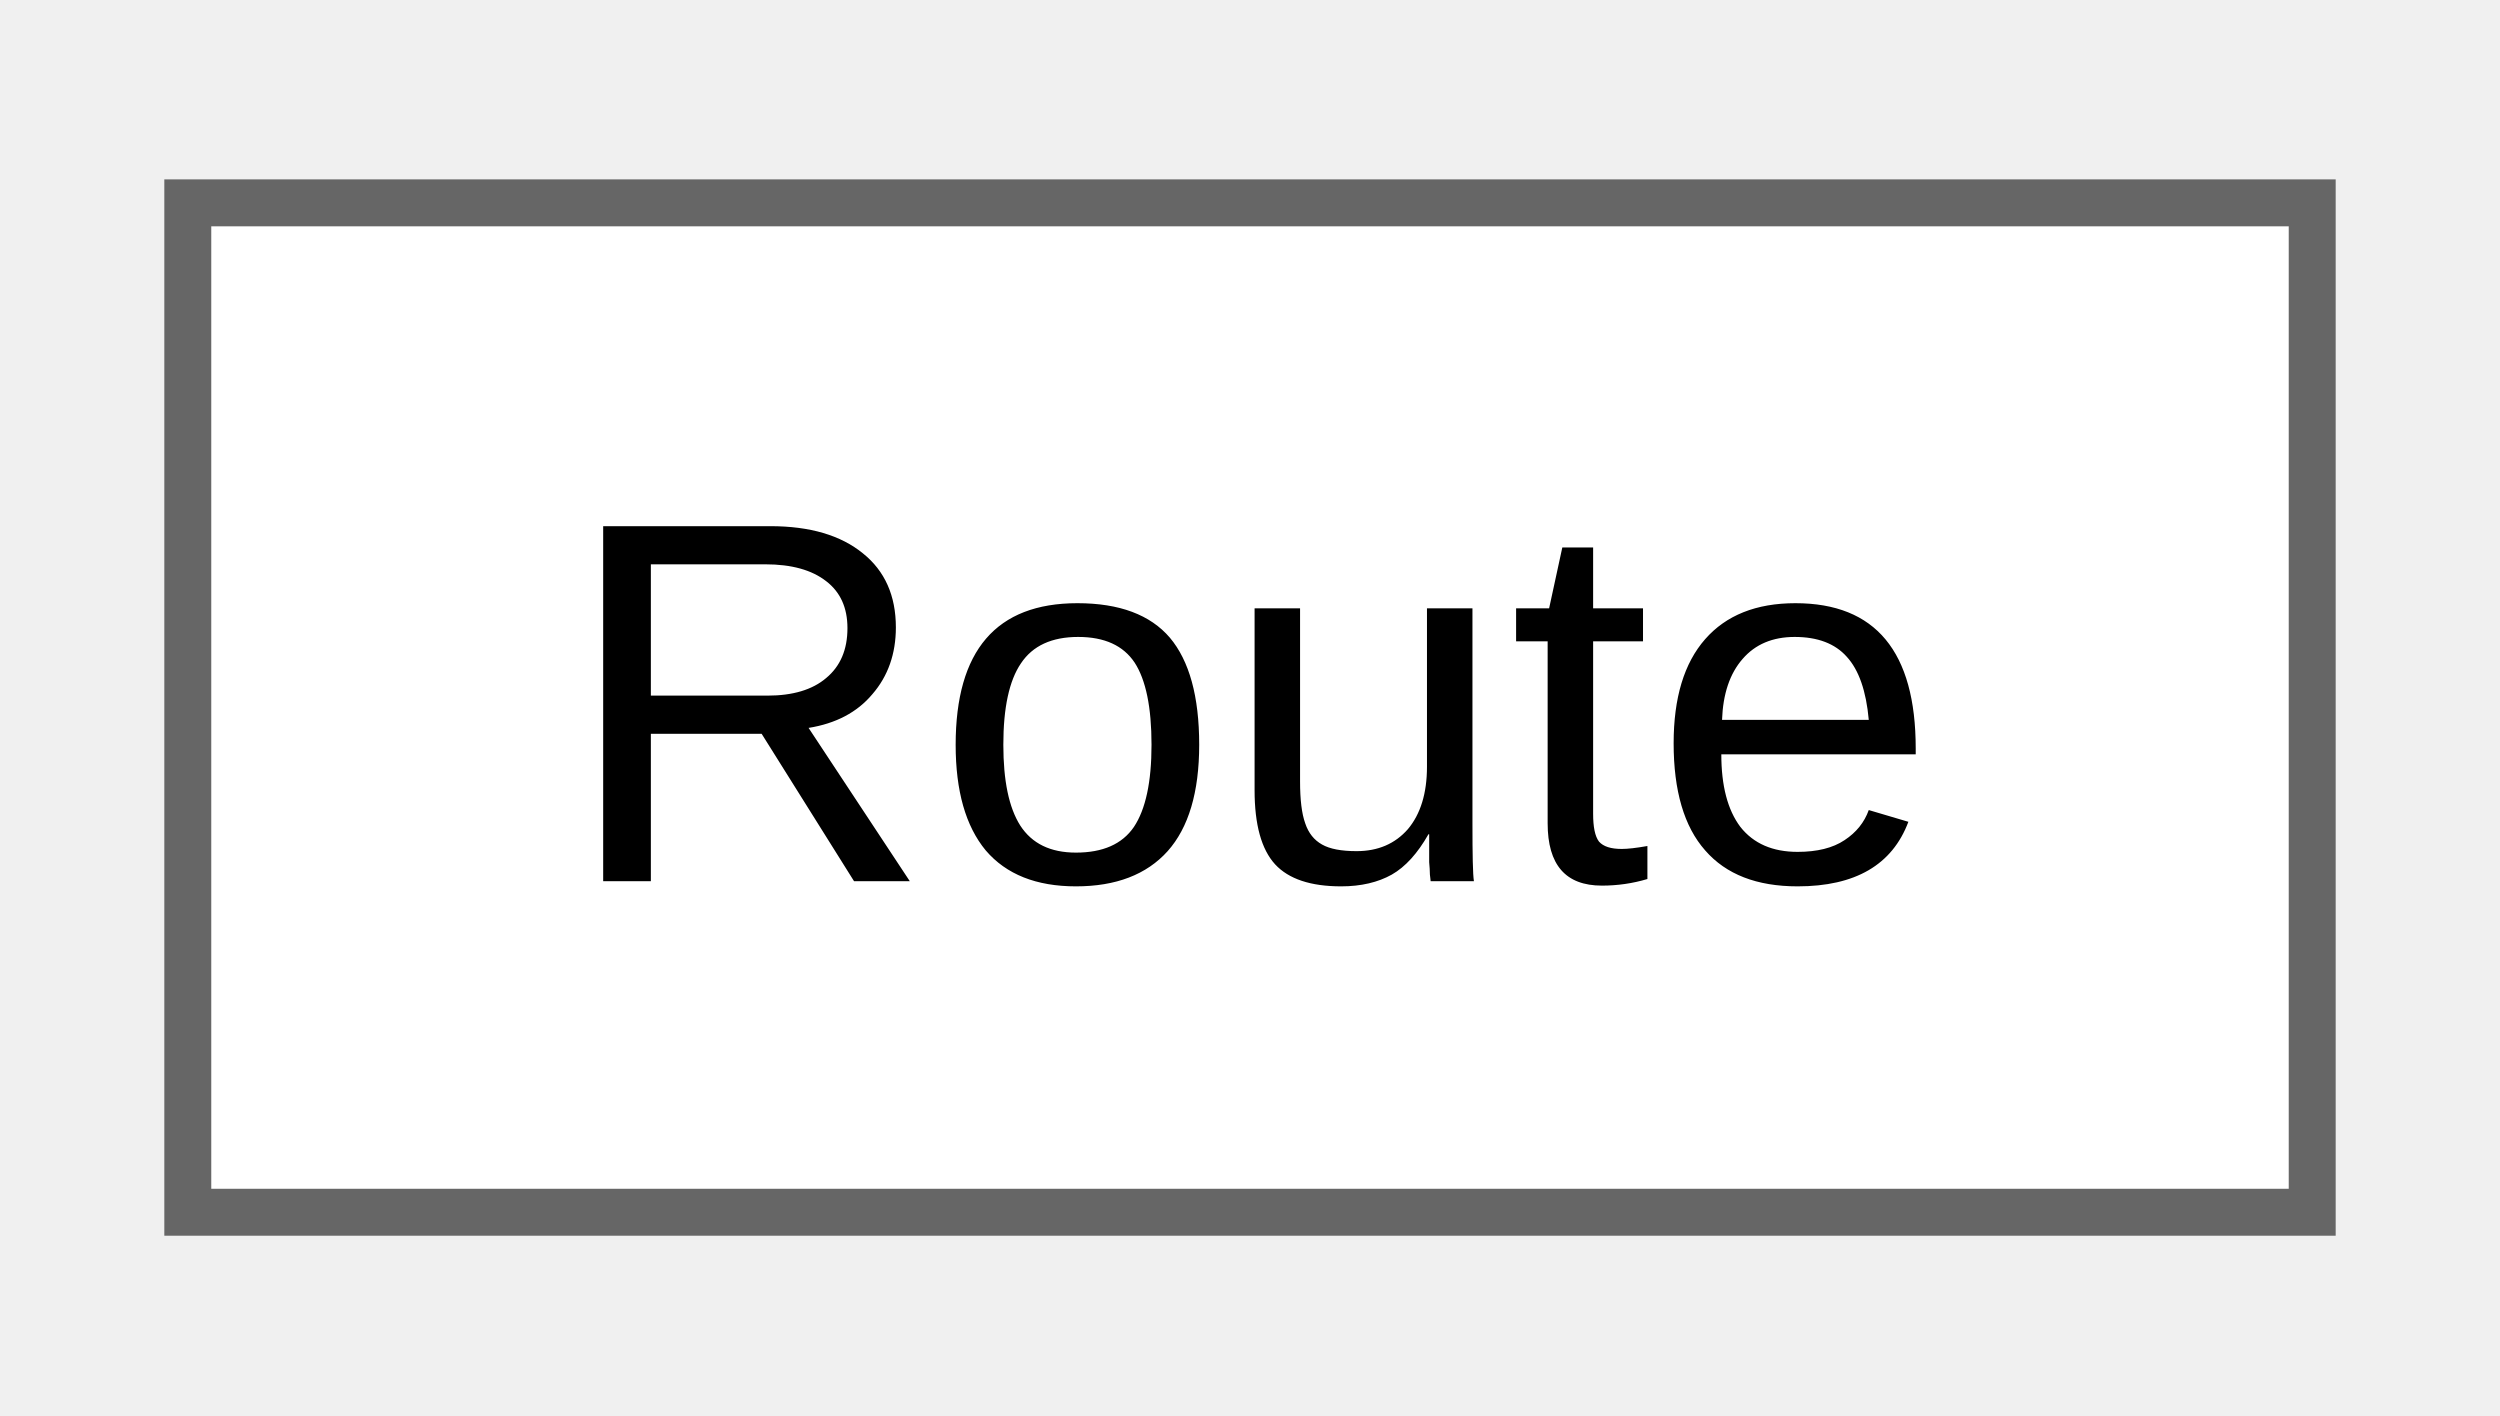
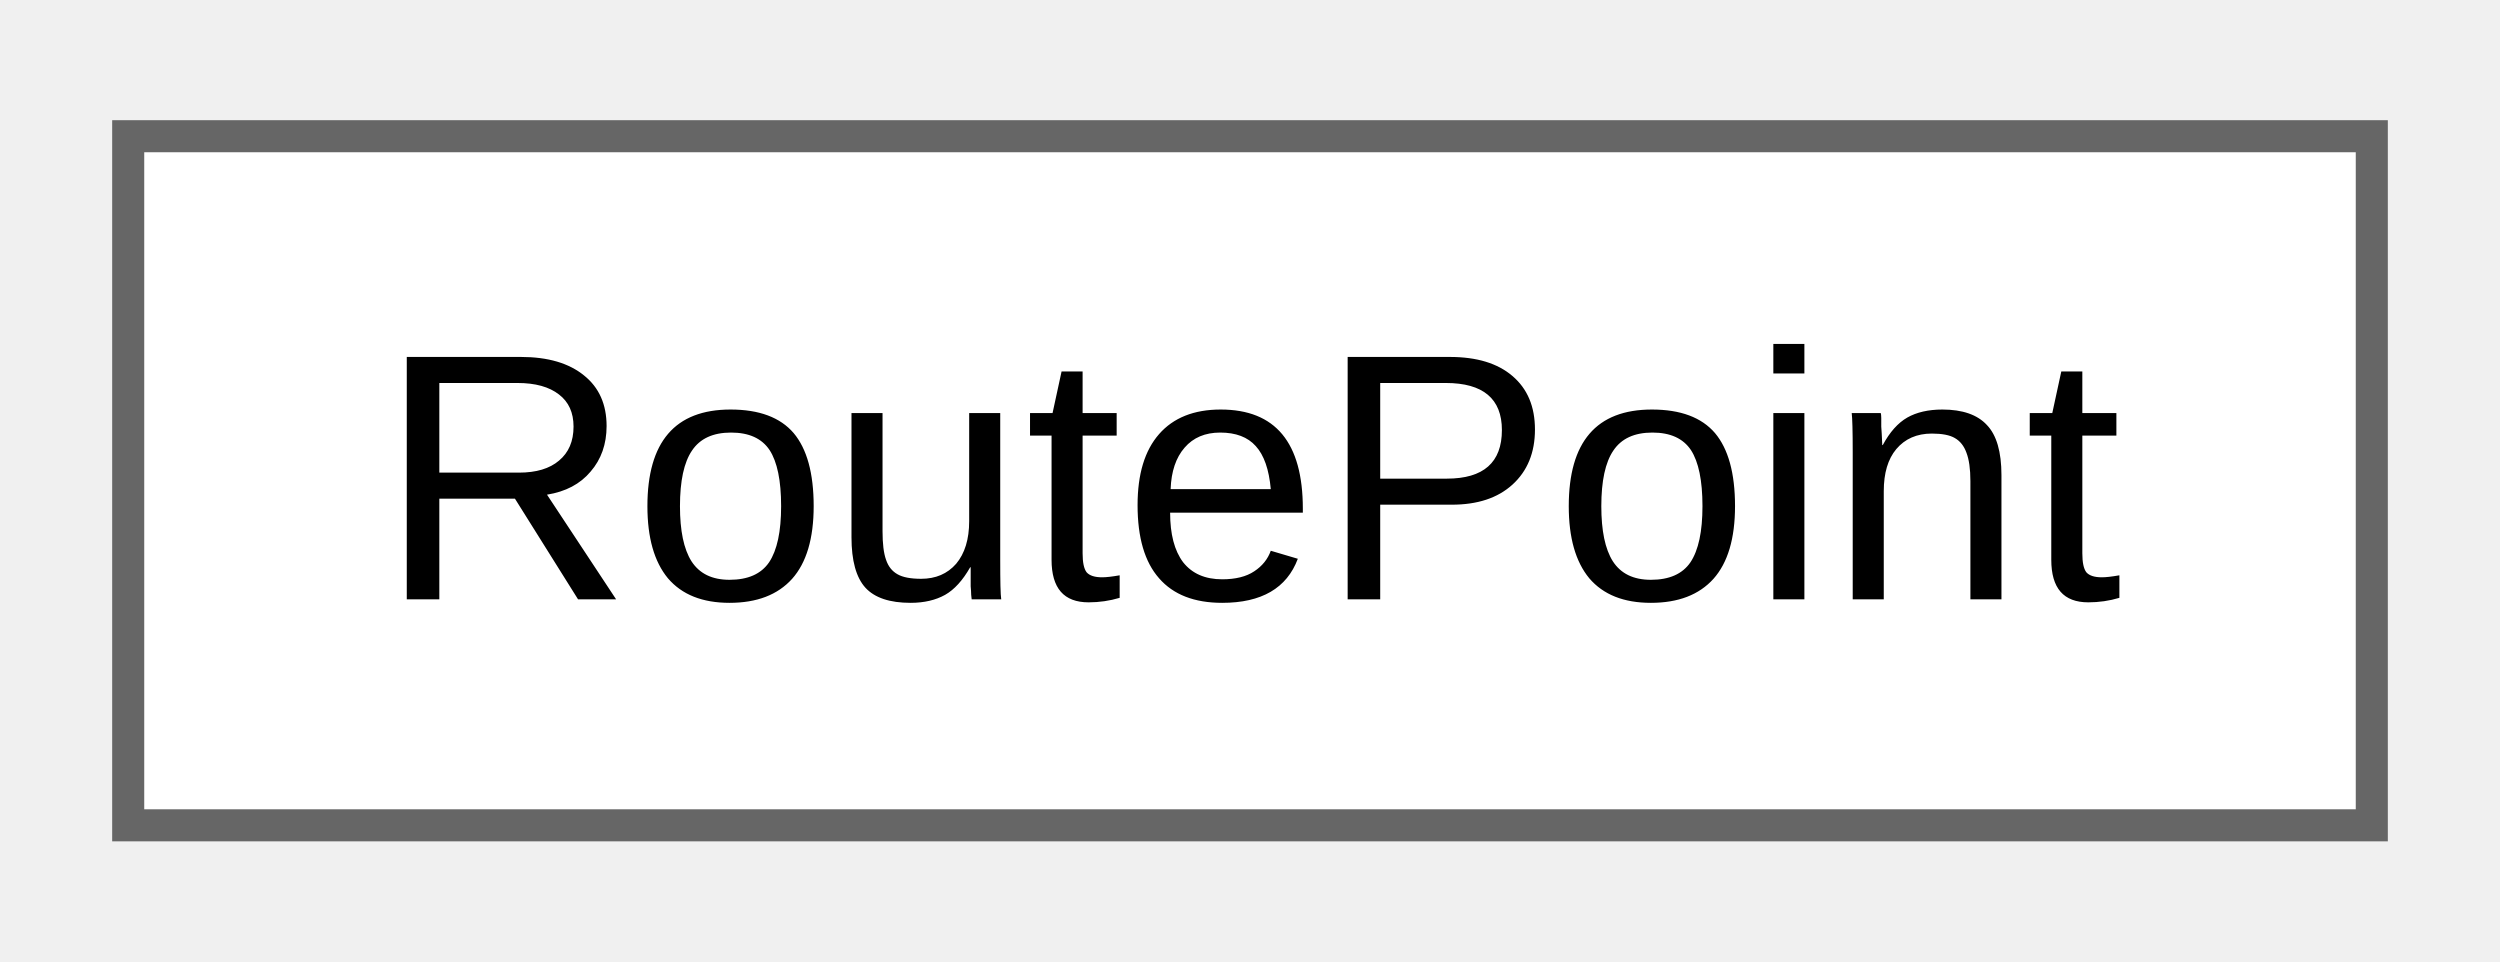
- <svg xmlns="http://www.w3.org/2000/svg" xmlns:xlink="http://www.w3.org/1999/xlink" width="53pt" height="30pt" viewBox="0.00 0.00 53.25 29.50">
+ <svg xmlns="http://www.w3.org/2000/svg" xmlns:xlink="http://www.w3.org/1999/xlink" width="78pt" height="30pt" viewBox="0.00 0.00 78.00 29.50">
  <g id="graph0" class="graph" transform="scale(1 1) rotate(0) translate(4 25.5)">
    <g id="Node000000" class="node">
      <g id="a_Node000000">
-         <a xlink:href="de/d39/classElevationChart_1_1Route.html" target="_top" xlink:title="Набор последовательных точек на карте.">
-           <polygon fill="white" stroke="#666666" points="45.25,-21.5 0,-21.5 0,0 45.25,0 45.25,-21.5" />
-           <text text-anchor="middle" x="22.62" y="-7.05" font-family="Arial" font-size="11.00">Route</text>
+         <a xlink:href="d1/d3b/classElevationChart_1_1RoutePoint.html" target="_top" xlink:title="Точка пути Route на карте.">
+           <polygon fill="white" stroke="#666666" points="70,-21.5 0,-21.5 0,0 70,0 70,-21.5" />
+           <text text-anchor="middle" x="35" y="-7.05" font-family="Arial" font-size="11.00">RoutePoint</text>
        </a>
      </g>
    </g>
  </g>
</svg>
